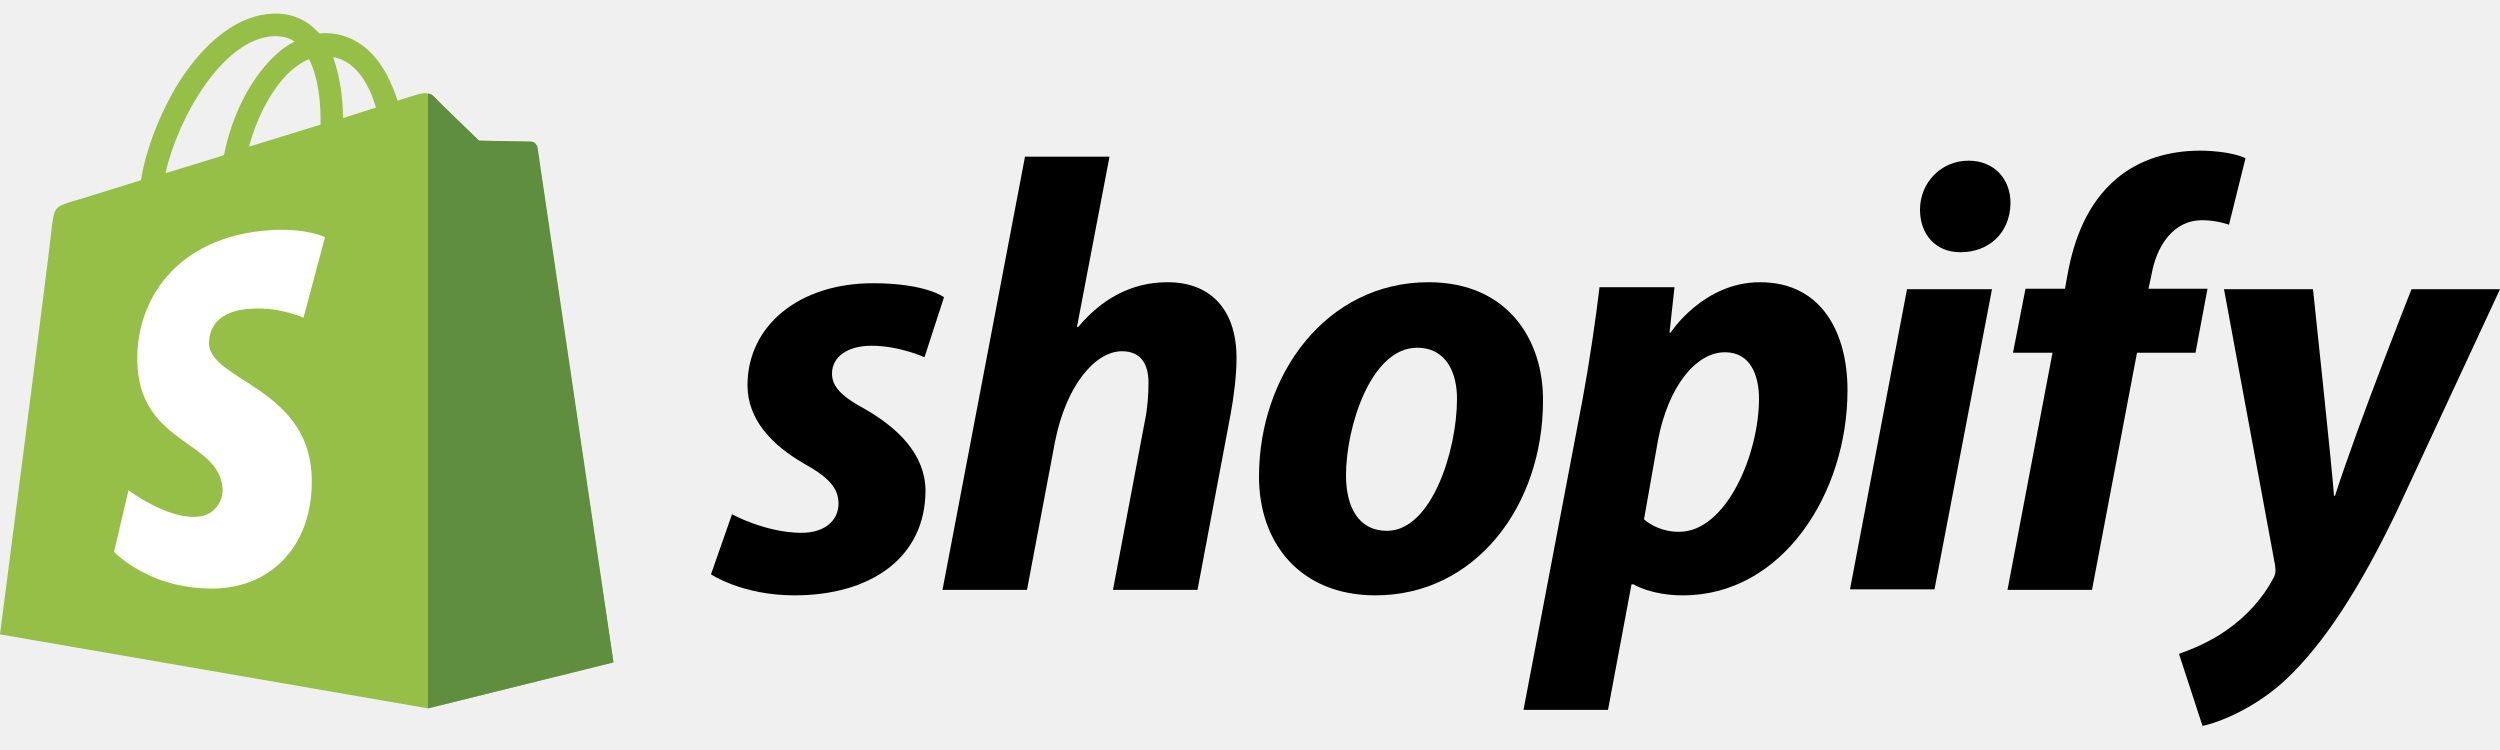
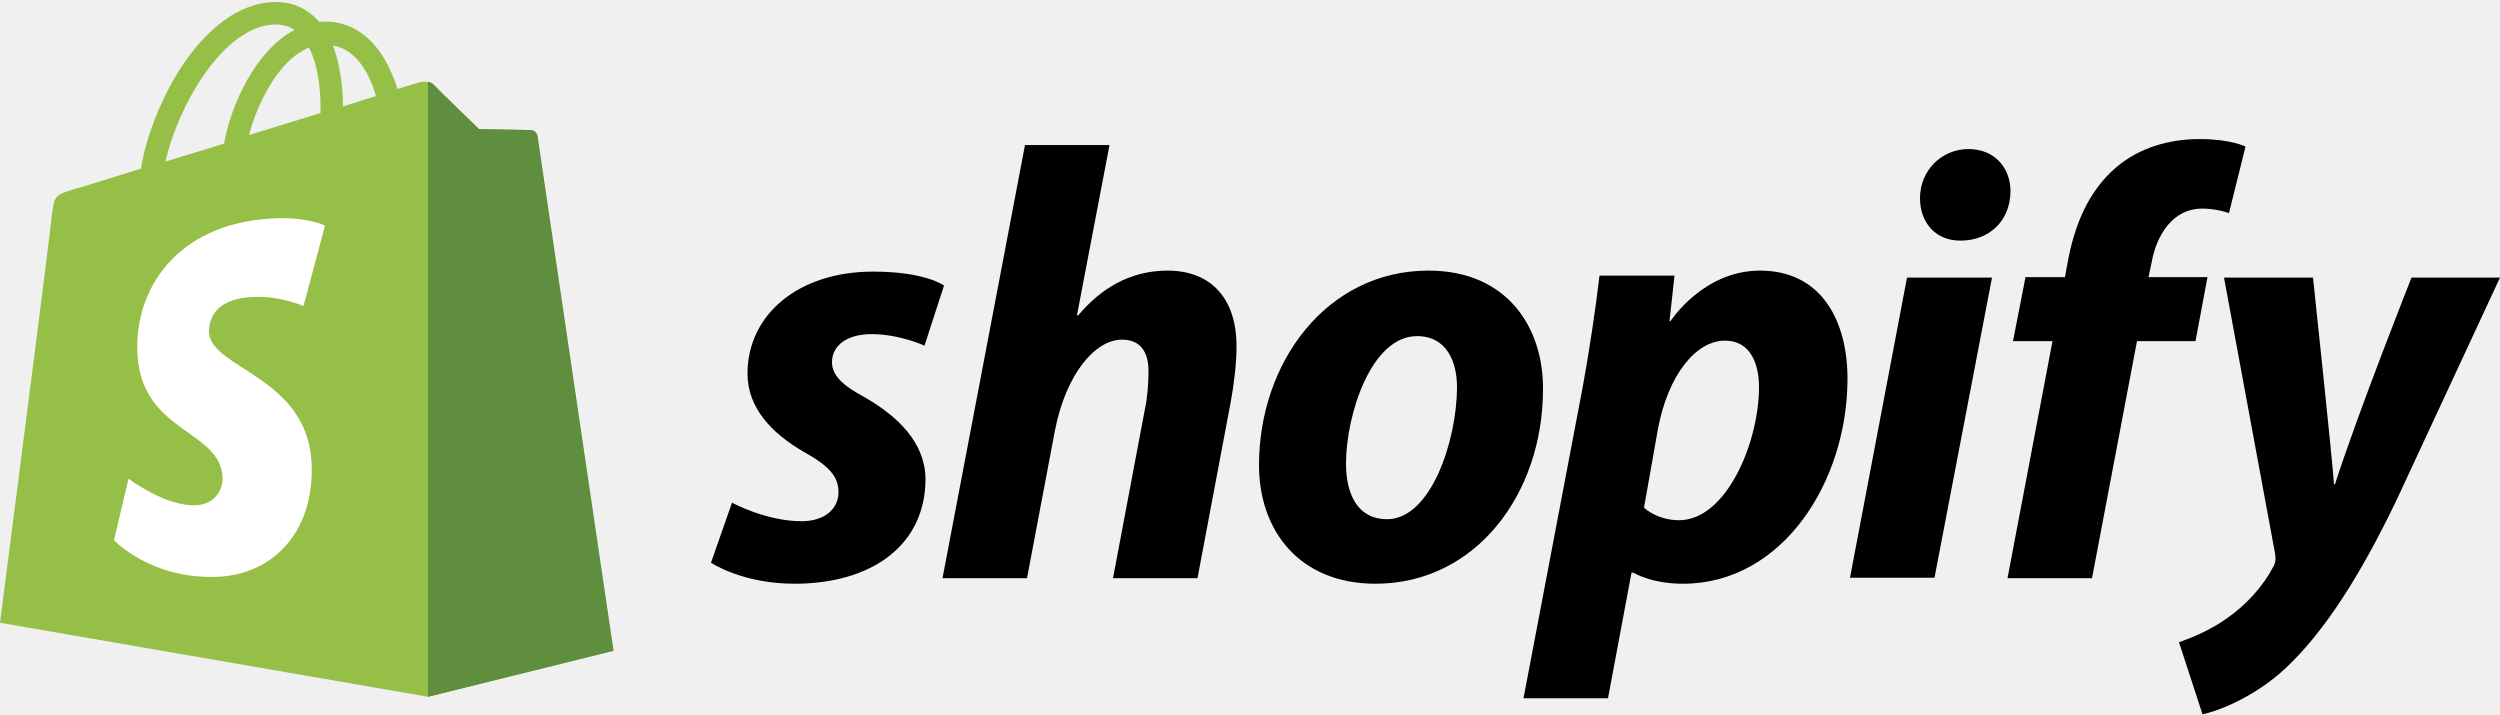
- <svg xmlns="http://www.w3.org/2000/svg" width="100" height="30" viewBox="0 0 100 30" fill="none">
-   <g clip-path="url(#clip0_304_2758)">
-     <path d="M21.48 5.887C21.46 5.746 21.34 5.666 21.24 5.666C21.14 5.666 19.16 5.626 19.16 5.626C19.16 5.626 17.5 4.026 17.34 3.846C17.18 3.686 16.86 3.726 16.74 3.766C16.74 3.766 16.42 3.866 15.9 4.026C15.82 3.746 15.68 3.406 15.5 3.045C14.92 1.925 14.04 1.325 13 1.325C12.92 1.325 12.86 1.325 12.78 1.345C12.74 1.305 12.72 1.265 12.68 1.245C12.22 0.764 11.64 0.524 10.94 0.544C9.6 0.584 8.26 1.565 7.16 3.285C6.4 4.506 5.82 6.027 5.64 7.207C4.1 7.687 3.02 8.027 2.98 8.027C2.2 8.267 2.18 8.287 2.08 9.028C2.04 9.588 2.28882e-05 25.374 2.28882e-05 25.374L17.12 28.335L24.54 26.495C24.52 26.495 21.5 6.027 21.48 5.887ZM15.04 4.306C14.64 4.426 14.2 4.566 13.72 4.726C13.72 4.046 13.62 3.085 13.32 2.285C14.34 2.445 14.84 3.606 15.04 4.306ZM12.82 4.986C11.92 5.266 10.94 5.566 9.96 5.867C10.24 4.806 10.76 3.766 11.4 3.065C11.64 2.805 11.98 2.525 12.36 2.365C12.76 3.145 12.84 4.246 12.82 4.986ZM10.98 1.445C11.3 1.445 11.56 1.505 11.78 1.665C11.42 1.845 11.06 2.125 10.74 2.485C9.88 3.406 9.22 4.826 8.96 6.207C8.14 6.467 7.34 6.707 6.62 6.927C7.1 4.746 8.92 1.505 10.98 1.445Z" fill="#95BF47" />
-     <path d="M21.24 5.666C21.14 5.666 19.16 5.626 19.16 5.626C19.16 5.626 17.5 4.026 17.34 3.846C17.28 3.786 17.2 3.746 17.12 3.746V28.335L24.54 26.495C24.54 26.495 21.52 6.027 21.5 5.886C21.46 5.746 21.34 5.666 21.24 5.666Z" fill="#5E8E3E" />
-     <path d="M13 9.488L12.14 12.709C12.14 12.709 11.18 12.269 10.04 12.349C8.36 12.449 8.36 13.509 8.36 13.77C8.46 15.21 12.24 15.53 12.46 18.912C12.62 21.573 11.06 23.393 8.78 23.533C6.06 23.674 4.56 22.073 4.56 22.073L5.14 19.612C5.14 19.612 6.66 20.752 7.86 20.672C8.64 20.632 8.94 19.972 8.9 19.532C8.78 17.651 5.7 17.771 5.5 14.67C5.34 12.069 7.04 9.448 10.8 9.208C12.26 9.108 13 9.488 13 9.488Z" fill="white" />
-     <path d="M34.58 16.351C33.72 15.89 33.28 15.49 33.28 14.95C33.28 14.27 33.9 13.83 34.86 13.83C35.98 13.83 36.98 14.29 36.98 14.29L37.76 11.889C37.76 11.889 37.04 11.329 34.92 11.329C31.96 11.329 29.9 13.029 29.9 15.41C29.9 16.771 30.86 17.791 32.14 18.532C33.18 19.112 33.54 19.532 33.54 20.152C33.54 20.792 33.02 21.313 32.06 21.313C30.64 21.313 29.28 20.572 29.28 20.572L28.44 22.973C28.44 22.973 29.68 23.814 31.78 23.814C34.82 23.814 37.02 22.313 37.02 19.612C37 18.151 35.9 17.111 34.58 16.351Z" fill="black" />
-     <path d="M46.7 11.289C45.2 11.289 44.02 12.009 43.12 13.09L43.08 13.07L44.38 6.267H41L37.7 23.594H41.08L42.2 17.671C42.64 15.431 43.8 14.05 44.88 14.05C45.64 14.05 45.94 14.57 45.94 15.31C45.94 15.771 45.9 16.351 45.8 16.811L44.52 23.594H47.9L49.22 16.591C49.36 15.851 49.46 14.97 49.46 14.37C49.48 12.449 48.48 11.289 46.7 11.289Z" fill="black" />
-     <path d="M57.14 11.289C53.06 11.289 50.36 14.97 50.36 19.072C50.36 21.693 51.98 23.814 55.02 23.814C59.02 23.814 61.72 20.232 61.72 16.031C61.74 13.61 60.32 11.289 57.14 11.289ZM55.48 21.233C54.32 21.233 53.84 20.252 53.84 19.012C53.84 17.071 54.84 13.91 56.68 13.91C57.88 13.91 58.28 14.95 58.28 15.951C58.28 18.032 57.26 21.233 55.48 21.233Z" fill="black" />
-     <path d="M70.4 11.289C68.12 11.289 66.82 13.31 66.82 13.31H66.78L66.98 11.489H63.98C63.84 12.709 63.56 14.59 63.3 15.991L60.94 28.396H64.32L65.26 23.374H65.34C65.34 23.374 66.04 23.814 67.32 23.814C71.3 23.814 73.9 19.732 73.9 15.611C73.9 13.33 72.88 11.289 70.4 11.289ZM67.16 21.273C66.28 21.273 65.76 20.773 65.76 20.773L66.32 17.611C66.72 15.491 67.82 14.09 69 14.09C70.04 14.09 70.36 15.05 70.36 15.951C70.36 18.152 69.06 21.273 67.16 21.273Z" fill="black" />
-     <path d="M78.74 6.427C77.66 6.427 76.8 7.287 76.8 8.388C76.8 9.388 77.44 10.088 78.4 10.088H78.44C79.5 10.088 80.4 9.368 80.42 8.127C80.42 7.147 79.76 6.427 78.74 6.427Z" fill="black" />
-     <path d="M74 23.574H77.38L79.68 11.569H76.28L74 23.574Z" fill="black" />
-     <path d="M88.3 11.549H85.94L86.06 10.989C86.26 9.828 86.94 8.808 88.08 8.808C88.68 8.808 89.16 8.988 89.16 8.988L89.82 6.327C89.82 6.327 89.24 6.027 87.98 6.027C86.78 6.027 85.58 6.367 84.66 7.147C83.5 8.127 82.96 9.548 82.7 10.989L82.6 11.549H81.02L80.52 14.11H82.1L80.3 23.594H83.68L85.48 14.11H87.82L88.3 11.549Z" fill="black" />
-     <path d="M96.46 11.569C96.46 11.569 94.34 16.911 93.4 19.832H93.36C93.3 18.892 92.52 11.569 92.52 11.569H88.96L91 22.593C91.04 22.833 91.02 22.993 90.92 23.154C90.52 23.914 89.86 24.654 89.08 25.194C88.44 25.654 87.72 25.955 87.16 26.155L88.1 29.036C88.78 28.896 90.22 28.316 91.42 27.195C92.96 25.755 94.4 23.514 95.86 20.472L100 11.569H96.46Z" fill="black" />
+ <svg xmlns="http://www.w3.org/2000/svg" width="140" height="40" viewBox="0 0 140 40" fill="none">
+   <g clip-path="url(#clip0_339_2728)">
+     <path d="M30.072 7.591C30.044 7.395 29.876 7.283 29.736 7.283C29.596 7.283 26.824 7.227 26.824 7.227C26.824 7.227 24.5 4.986 24.276 4.734C24.052 4.51 23.604 4.566 23.436 4.622C23.436 4.622 22.988 4.762 22.26 4.986C22.148 4.594 21.952 4.118 21.7 3.613C20.888 2.045 19.656 1.204 18.2 1.204C18.088 1.204 18.004 1.204 17.892 1.232C17.836 1.176 17.808 1.12 17.752 1.092C17.108 0.42 16.296 0.084 15.316 0.112C13.44 0.168 11.564 1.541 10.024 3.95C8.96 5.658 8.148 7.787 7.896 9.44C5.74 10.112 4.228 10.588 4.172 10.588C3.08 10.924 3.052 10.952 2.912 11.989C2.856 12.773 -2.28882e-05 34.874 -2.28882e-05 34.874L23.968 39.02L34.356 36.443C34.328 36.443 30.1 7.787 30.072 7.591ZM21.056 5.378C20.496 5.546 19.88 5.742 19.208 5.966C19.208 5.014 19.068 3.669 18.648 2.549C20.076 2.773 20.776 4.398 21.056 5.378ZM17.948 6.33C16.688 6.723 15.316 7.143 13.944 7.563C14.336 6.078 15.064 4.622 15.96 3.641C16.296 3.277 16.772 2.885 17.304 2.661C17.864 3.753 17.976 5.294 17.948 6.33ZM15.372 1.372C15.82 1.372 16.184 1.457 16.492 1.681C15.988 1.933 15.484 2.325 15.036 2.829C13.832 4.118 12.908 6.106 12.544 8.039C11.396 8.403 10.276 8.739 9.268 9.048C9.94 5.994 12.488 1.457 15.372 1.372Z" fill="#95BF47" />
+     <path d="M29.736 7.283C29.596 7.283 26.824 7.227 26.824 7.227C26.824 7.227 24.5 4.986 24.276 4.734C24.192 4.65 24.08 4.594 23.968 4.594V39.02L34.356 36.443C34.356 36.443 30.128 7.787 30.1 7.591C30.044 7.395 29.876 7.283 29.736 7.283Z" fill="#5E8E3E" />
+     <path d="M18.2 12.633L16.996 17.143C16.996 17.143 15.652 16.526 14.056 16.639C11.704 16.779 11.704 18.263 11.704 18.627C11.844 20.644 17.136 21.092 17.444 25.826C17.668 29.552 15.484 32.101 12.292 32.297C8.484 32.493 6.384 30.252 6.384 30.252L7.196 26.807C7.196 26.807 9.324 28.403 11.004 28.291C12.096 28.235 12.516 27.311 12.46 26.695C12.292 24.061 7.98 24.23 7.7 19.888C7.476 16.246 9.856 12.577 15.12 12.241C17.164 12.101 18.2 12.633 18.2 12.633Z" fill="white" />
+     <path d="M48.412 22.241C47.208 21.596 46.592 21.036 46.592 20.28C46.592 19.328 47.46 18.711 48.804 18.711C50.372 18.711 51.772 19.356 51.772 19.356L52.864 15.994C52.864 15.994 51.856 15.21 48.888 15.21C44.744 15.21 41.86 17.591 41.86 20.924C41.86 22.829 43.204 24.258 44.996 25.294C46.452 26.106 46.956 26.695 46.956 27.563C46.956 28.459 46.228 29.188 44.884 29.188C42.896 29.188 40.992 28.151 40.992 28.151L39.816 31.512C39.816 31.512 41.552 32.689 44.492 32.689C48.748 32.689 51.828 30.588 51.828 26.807C51.8 24.762 50.26 23.305 48.412 22.241Z" fill="black" />
+     <path d="M65.38 15.154C63.28 15.154 61.628 16.163 60.368 17.675L60.312 17.647L62.132 8.123H57.4L52.78 32.381H57.512L59.08 24.09C59.696 20.952 61.32 19.02 62.832 19.02C63.896 19.02 64.316 19.748 64.316 20.784C64.316 21.429 64.26 22.241 64.12 22.885L62.328 32.381H67.06L68.908 22.577C69.104 21.541 69.244 20.308 69.244 19.468C69.272 16.779 67.872 15.154 65.38 15.154Z" fill="black" />
+     <path d="M79.996 15.154C74.284 15.154 70.504 20.308 70.504 26.05C70.504 29.72 72.772 32.689 77.028 32.689C82.628 32.689 86.408 27.675 86.408 21.793C86.436 18.403 84.448 15.154 79.996 15.154ZM77.672 29.076C76.048 29.076 75.376 27.703 75.376 25.966C75.376 23.249 76.776 18.823 79.352 18.823C81.032 18.823 81.592 20.28 81.592 21.681C81.592 24.594 80.164 29.076 77.672 29.076Z" fill="black" />
+     <path d="M98.56 15.154C95.368 15.154 93.548 17.983 93.548 17.983H93.492L93.772 15.434H89.572C89.376 17.143 88.984 19.776 88.62 21.737L85.316 39.104H90.048L91.364 32.073H91.476C91.476 32.073 92.456 32.689 94.248 32.689C99.82 32.689 103.46 26.975 103.46 21.204C103.46 18.011 102.032 15.154 98.56 15.154ZM94.024 29.132C92.792 29.132 92.064 28.431 92.064 28.431L92.848 24.006C93.408 21.036 94.948 19.076 96.6 19.076C98.056 19.076 98.504 20.42 98.504 21.681C98.504 24.762 96.684 29.132 94.024 29.132Z" fill="black" />
+     <path d="M110.236 8.347C108.724 8.347 107.52 9.552 107.52 11.092C107.52 12.493 108.416 13.473 109.76 13.473H109.816C111.3 13.473 112.56 12.465 112.588 10.728C112.588 9.356 111.664 8.347 110.236 8.347Z" fill="black" />
+     <path d="M103.6 32.353H108.332L111.552 15.546H106.792L103.6 32.353Z" fill="black" />
+     <path d="M123.62 15.518H120.316L120.484 14.734C120.764 13.109 121.716 11.681 123.312 11.681C124.152 11.681 124.824 11.933 124.824 11.933L125.748 8.207C125.748 8.207 124.936 7.787 123.172 7.787C121.492 7.787 119.812 8.263 118.524 9.356C116.9 10.728 116.144 12.717 115.78 14.734L115.64 15.518H113.428L112.728 19.104H114.94L112.42 32.381H117.152L119.672 19.104H122.948L123.62 15.518Z" fill="black" />
+     <path d="M135.044 15.546C135.044 15.546 132.076 23.025 130.76 27.115H130.704C130.62 25.798 129.528 15.546 129.528 15.546H124.544L127.4 30.98C127.456 31.316 127.428 31.541 127.288 31.765C126.728 32.829 125.804 33.865 124.712 34.622C123.816 35.266 122.808 35.686 122.024 35.966L123.34 40C124.292 39.804 126.308 38.992 127.988 37.423C130.144 35.406 132.16 32.269 134.204 28.011L140 15.546H135.044Z" fill="black" />
  </g>
  <defs>
-     <clipPath id="clip0_304_2758">
-       <rect width="100" height="28.571" fill="white" transform="translate(0 0.464355)" />
+     <clipPath id="clip0_339_2728">
+       <rect width="140" height="40" fill="white" />
    </clipPath>
  </defs>
</svg>
